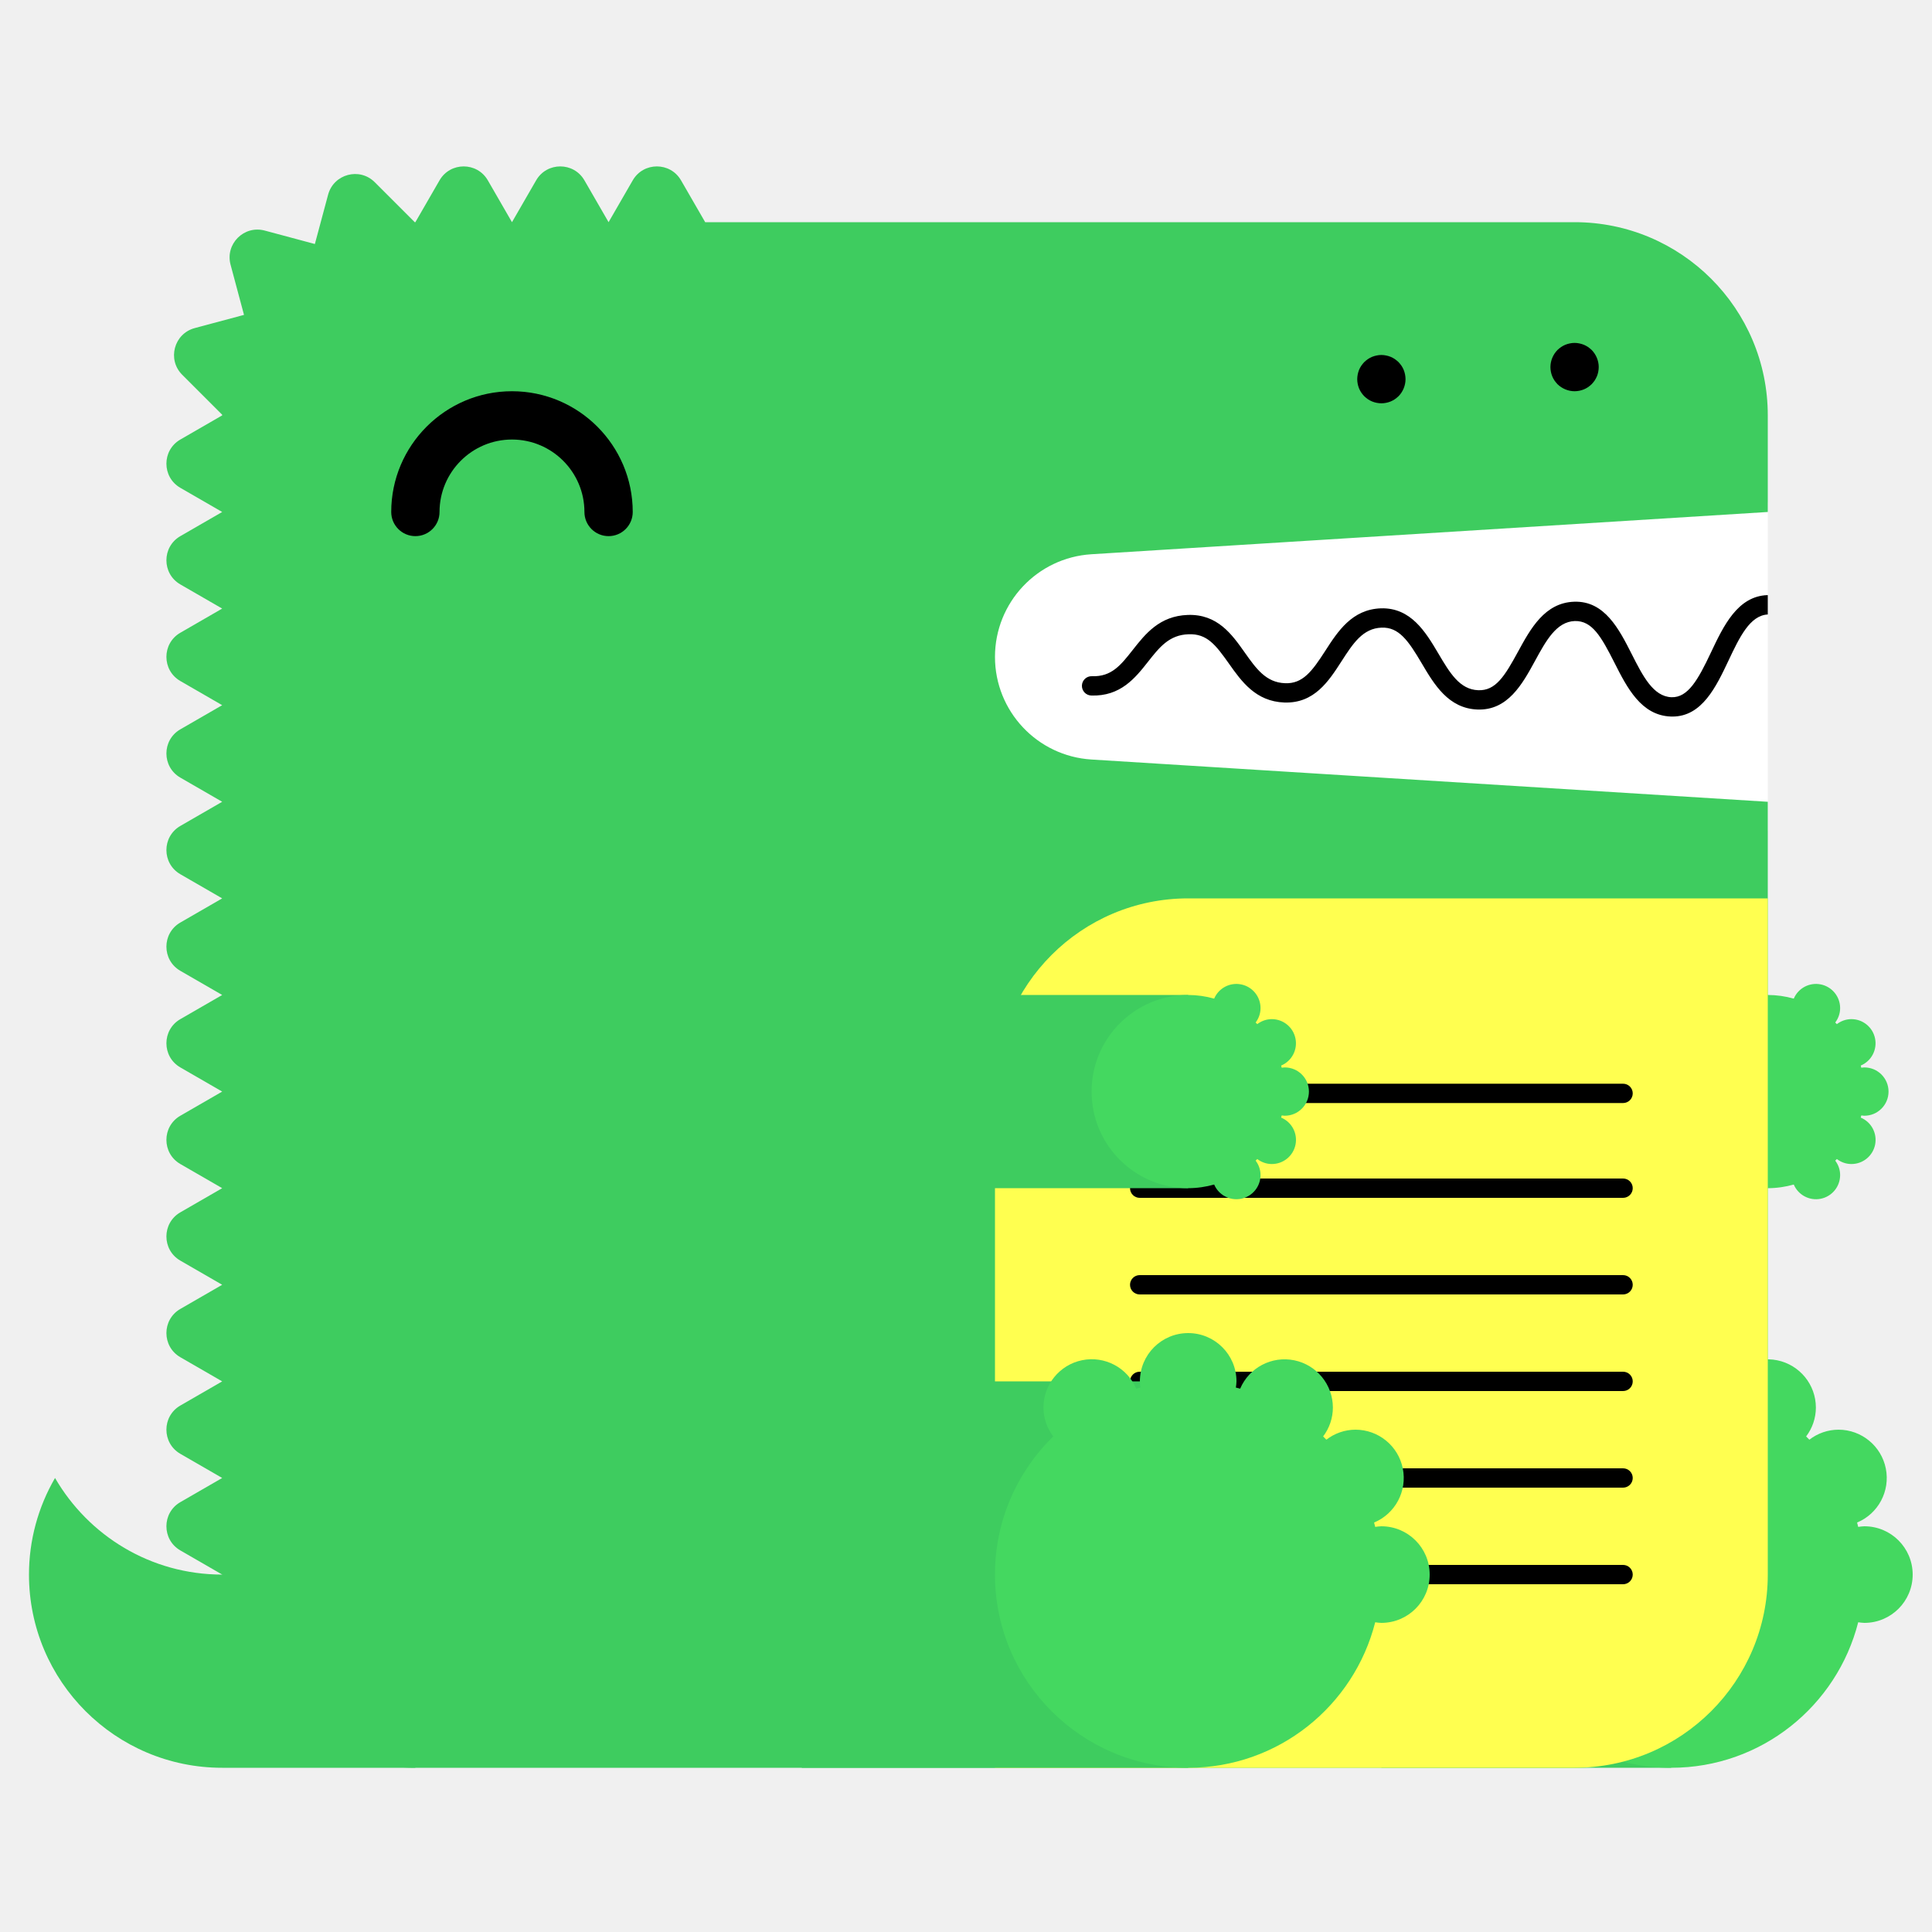
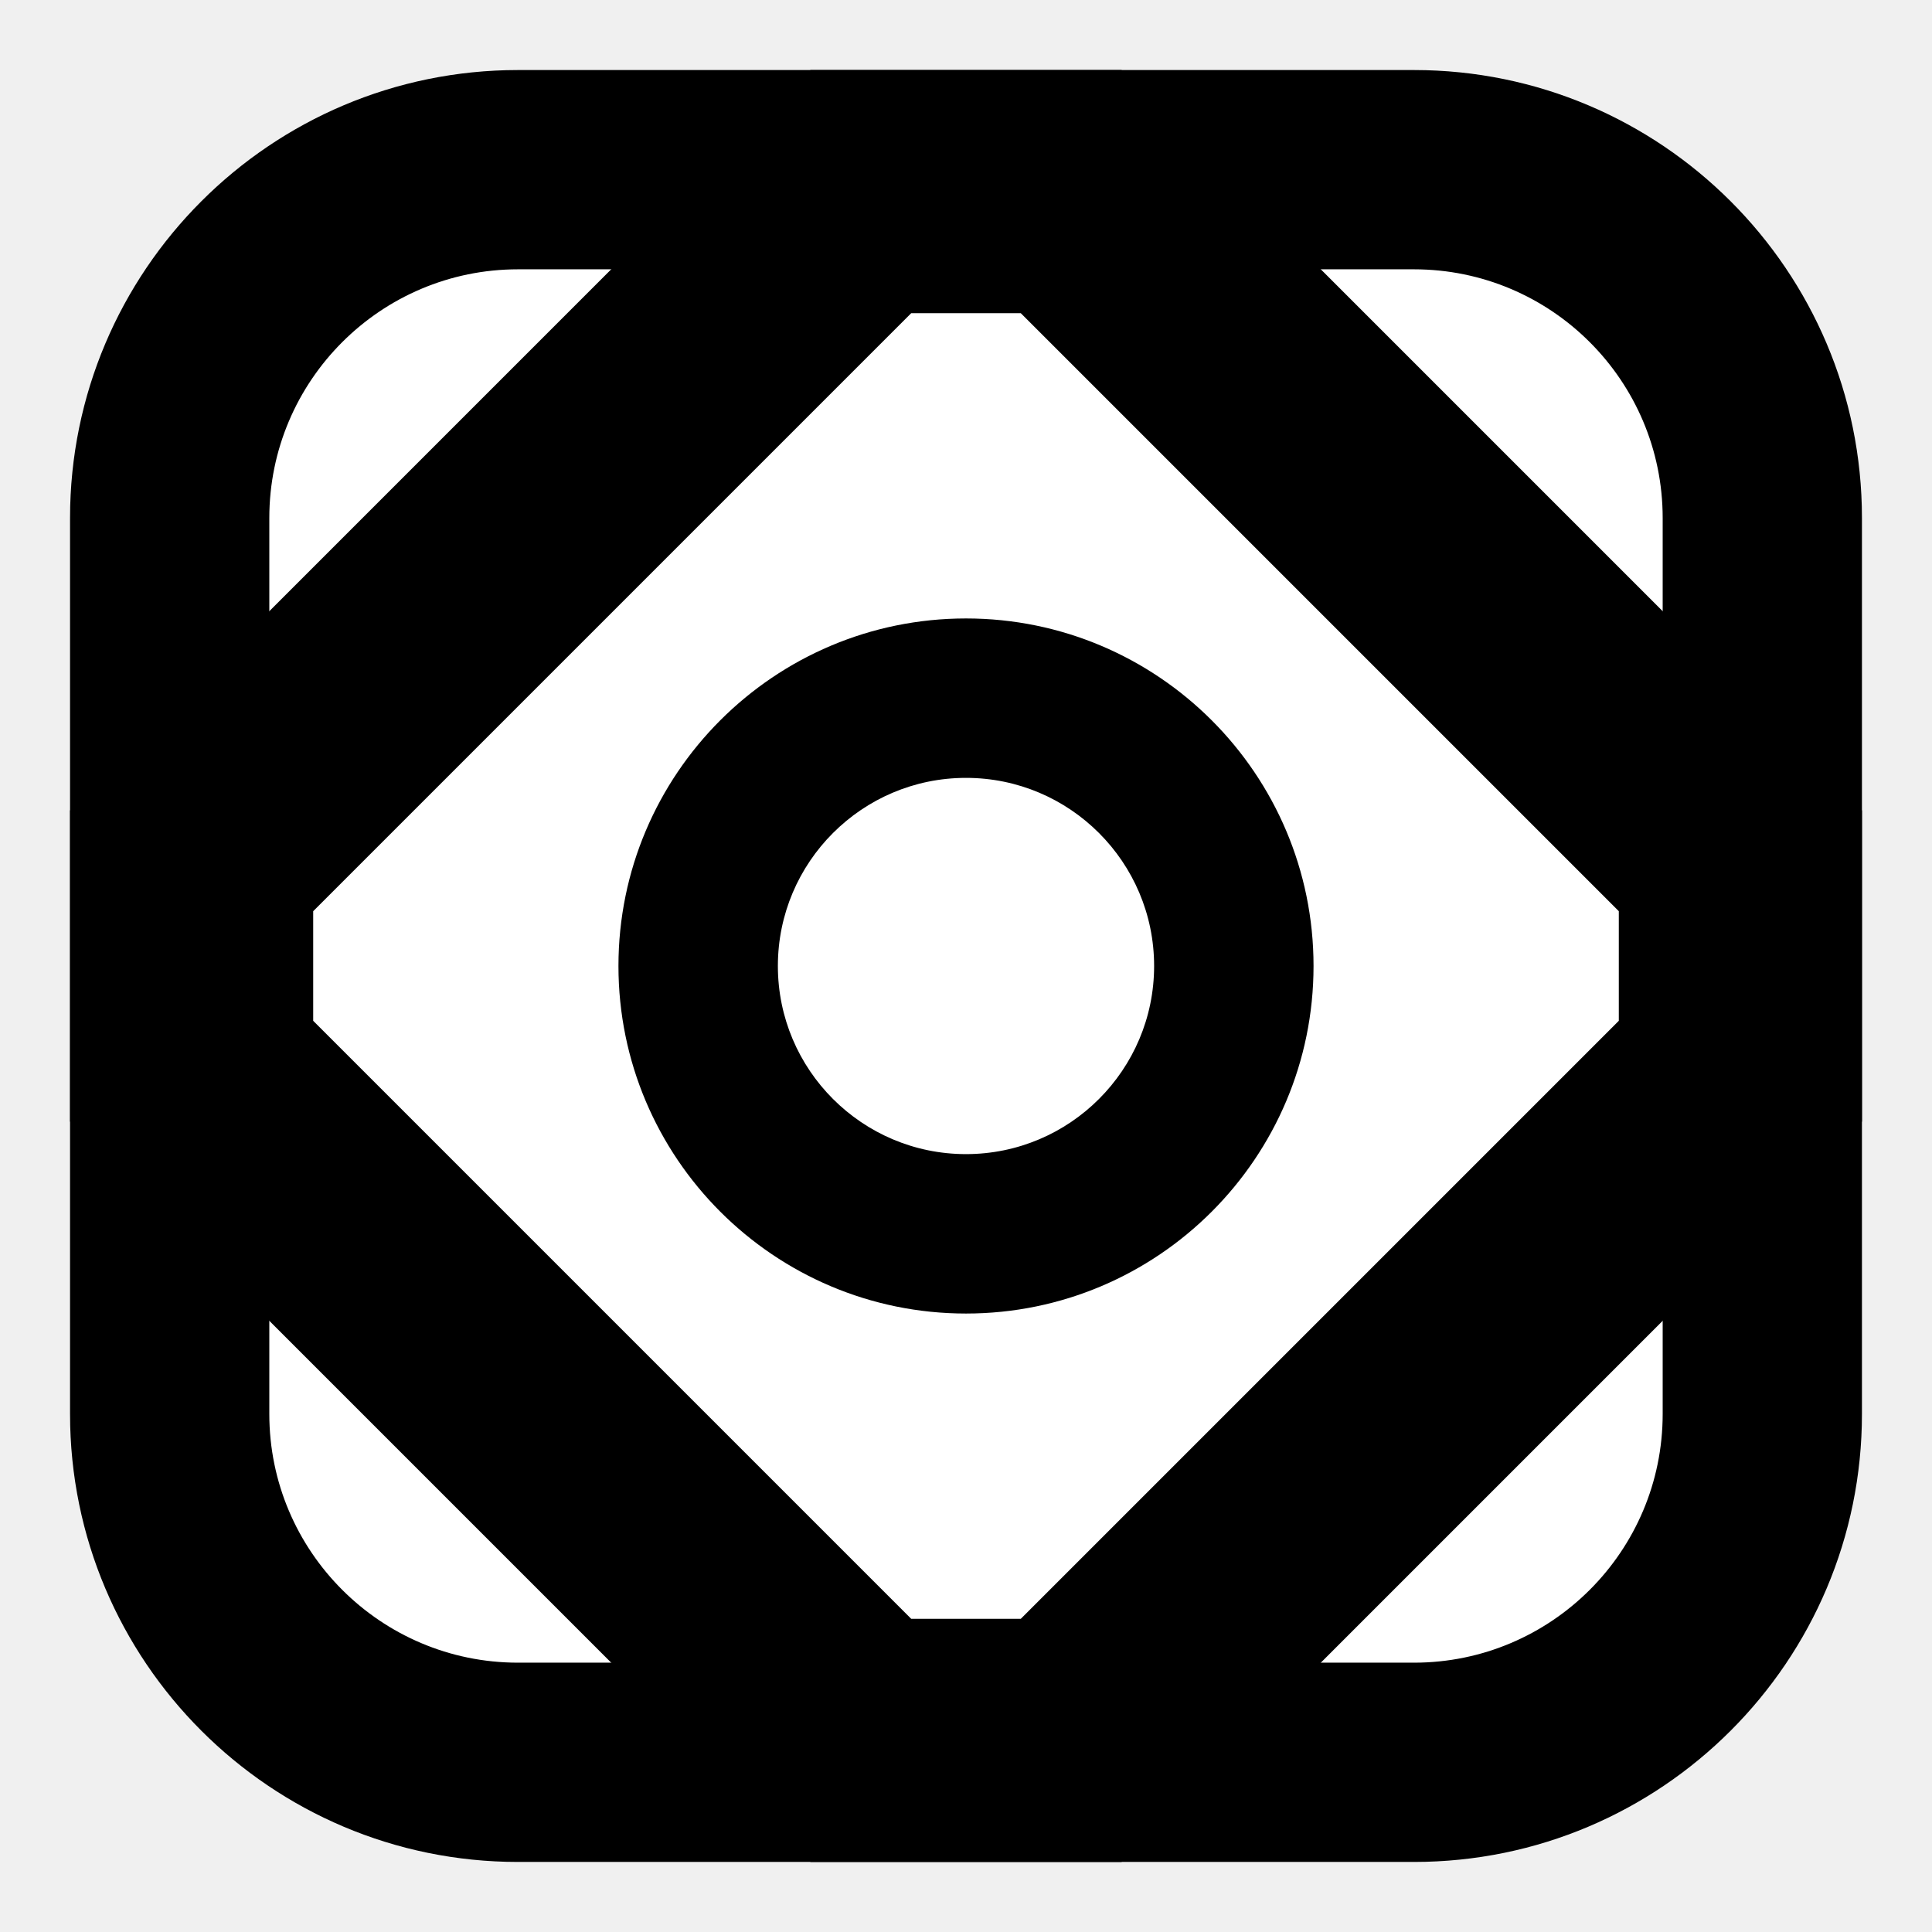
- <svg xmlns="http://www.w3.org/2000/svg" width="200" height="200" viewBox="0 0 200 200">
-   <g fill="none" fill-rule="evenodd">
-     <path fill="#FFF" d="M99 52h84v34H99z" />
-     <path d="M23 163c-7.398 0-13.843-4.027-17.303-10A19.886 19.886 0 0 0 3 163c0 11.046 8.954 20 20 20h20v-20H23z" fill="#3ECC5F" />
-     <path d="M112.98 57.376L183 53V43c0-11.046-8.954-20-20-20H73l-2.5-4.33c-1.112-1.925-3.889-1.925-5 0L63 23l-2.5-4.33c-1.111-1.925-3.889-1.925-5 0L53 23l-2.5-4.33c-1.111-1.925-3.889-1.925-5 0L43 23c-.022 0-.042.003-.065.003l-4.142-4.141c-1.57-1.571-4.252-.853-4.828 1.294l-1.369 5.104-5.192-1.392c-2.148-.575-4.111 1.389-3.535 3.536l1.39 5.193-5.102 1.367c-2.148.576-2.867 3.259-1.296 4.83l4.142 4.142c0 .021-.003.042-.003.064l-4.33 2.5c-1.925 1.111-1.925 3.889 0 5L23 53l-4.33 2.5c-1.925 1.111-1.925 3.889 0 5L23 63l-4.33 2.5c-1.925 1.111-1.925 3.889 0 5L23 73l-4.33 2.5c-1.925 1.111-1.925 3.889 0 5L23 83l-4.33 2.5c-1.925 1.111-1.925 3.889 0 5L23 93l-4.33 2.5c-1.925 1.111-1.925 3.889 0 5L23 103l-4.33 2.5c-1.925 1.111-1.925 3.889 0 5L23 113l-4.33 2.5c-1.925 1.111-1.925 3.889 0 5L23 123l-4.33 2.5c-1.925 1.111-1.925 3.889 0 5L23 133l-4.33 2.5c-1.925 1.111-1.925 3.889 0 5L23 143l-4.33 2.5c-1.925 1.111-1.925 3.889 0 5L23 153l-4.33 2.5c-1.925 1.111-1.925 3.889 0 5L23 163c0 11.046 8.954 20 20 20h120c11.046 0 20-8.954 20-20V83l-70.02-4.376A10.645 10.645 0 0 1 103 68c0-5.621 4.37-10.273 9.98-10.624" fill="#3ECC5F" />
-     <path fill="#3ECC5F" d="M143 183h30v-40h-30z" />
-     <path d="M193 158c-.219 0-.428.037-.639.064-.038-.15-.074-.301-.116-.451A5 5 0 0 0 190.32 148a4.96 4.96 0 0 0-3.016 1.036 26.531 26.531 0 0 0-.335-.336 4.955 4.955 0 0 0 1.011-2.987 5 5 0 0 0-9.599-1.959c-.148-.042-.297-.077-.445-.115.027-.211.064-.42.064-.639a5 5 0 0 0-5-5 5 5 0 0 0-5 5c0 .219.037.428.064.639-.148.038-.297.073-.445.115a4.998 4.998 0 0 0-9.599 1.959c0 1.125.384 2.151 1.011 2.987-3.717 3.632-6.031 8.693-6.031 14.3 0 11.046 8.954 20 20 20 9.339 0 17.16-6.41 19.361-15.064.211.027.42.064.639.064a5 5 0 0 0 5-5 5 5 0 0 0-5-5" fill="#44D860" />
-     <path fill="#3ECC5F" d="M153 123h30v-20h-30z" />
-     <path d="M193 115.5a2.5 2.5 0 1 0 0-5c-.109 0-.214.019-.319.032-.02-.075-.037-.15-.058-.225a2.501 2.501 0 0 0-.963-4.807c-.569 0-1.088.197-1.508.518a6.653 6.653 0 0 0-.168-.168c.314-.417.506-.931.506-1.494a2.5 2.5 0 0 0-4.8-.979A9.987 9.987 0 0 0 183 103c-5.522 0-10 4.478-10 10s4.478 10 10 10c.934 0 1.833-.138 2.69-.377a2.5 2.5 0 0 0 4.8-.979c0-.563-.192-1.077-.506-1.494.057-.055.113-.111.168-.168.42.321.939.518 1.508.518a2.5 2.5 0 0 0 .963-4.807c.021-.074.038-.15.058-.225.105.013.21.032.319.032" fill="#44D860" />
-     <path d="M63 55.5a2.5 2.5 0 0 1-2.5-2.5c0-4.136-3.364-7.5-7.5-7.5s-7.5 3.364-7.5 7.5a2.5 2.5 0 1 1-5 0c0-6.893 5.607-12.5 12.5-12.5S65.5 46.107 65.5 53a2.5 2.5 0 0 1-2.5 2.5" fill="#000" />
-     <path d="M103 183h60c11.046 0 20-8.954 20-20V93h-60c-11.046 0-20 8.954-20 20v70z" fill="#FFFF50" />
-     <path d="M168.02 124h-50.04a1 1 0 1 1 0-2h50.04a1 1 0 1 1 0 2m0 20h-50.04a1 1 0 1 1 0-2h50.04a1 1 0 1 1 0 2m0 20h-50.04a1 1 0 1 1 0-2h50.04a1 1 0 1 1 0 2m0-49.814h-50.04a1 1 0 1 1 0-2h50.04a1 1 0 1 1 0 2m0 19.814h-50.04a1 1 0 1 1 0-2h50.04a1 1 0 1 1 0 2m0 20h-50.04a1 1 0 1 1 0-2h50.04a1 1 0 1 1 0 2M183 61.611c-.012 0-.022-.006-.034-.005-3.09.105-4.552 3.196-5.842 5.923-1.346 2.85-2.387 4.703-4.093 4.647-1.889-.068-2.969-2.202-4.113-4.46-1.314-2.594-2.814-5.536-5.963-5.426-3.046.104-4.513 2.794-5.807 5.167-1.377 2.528-2.314 4.065-4.121 3.994-1.927-.07-2.951-1.805-4.136-3.813-1.321-2.236-2.848-4.75-5.936-4.664-2.994.103-4.465 2.385-5.763 4.4-1.373 2.13-2.335 3.428-4.165 3.351-1.973-.07-2.992-1.51-4.171-3.177-1.324-1.873-2.816-3.993-5.895-3.89-2.928.1-4.399 1.97-5.696 3.618-1.232 1.564-2.194 2.802-4.229 2.724a1 1 0 0 0-.072 2c3.017.101 4.545-1.8 5.872-3.487 1.177-1.496 2.193-2.787 4.193-2.855 1.926-.082 2.829 1.115 4.195 3.045 1.297 1.834 2.769 3.914 5.731 4.021 3.103.104 4.596-2.215 5.918-4.267 1.182-1.834 2.202-3.417 4.15-3.484 1.793-.067 2.769 1.35 4.145 3.681 1.297 2.197 2.766 4.686 5.787 4.796 3.125.108 4.634-2.62 5.949-5.035 1.139-2.088 2.214-4.06 4.119-4.126 1.793-.042 2.728 1.595 4.111 4.33 1.292 2.553 2.757 5.445 5.825 5.556l.169.003c3.064 0 4.518-3.075 5.805-5.794 1.139-2.41 2.217-4.68 4.067-4.773v-2z" fill="#000" />
-     <path fill="#3ECC5F" d="M83 183h40v-40H83z" />
-     <path d="M143 158c-.219 0-.428.037-.639.064-.038-.15-.074-.301-.116-.451A5 5 0 0 0 140.32 148a4.96 4.96 0 0 0-3.016 1.036 26.531 26.531 0 0 0-.335-.336 4.955 4.955 0 0 0 1.011-2.987 5 5 0 0 0-9.599-1.959c-.148-.042-.297-.077-.445-.115.027-.211.064-.42.064-.639a5 5 0 0 0-5-5 5 5 0 0 0-5 5c0 .219.037.428.064.639-.148.038-.297.073-.445.115a4.998 4.998 0 0 0-9.599 1.959c0 1.125.384 2.151 1.011 2.987-3.717 3.632-6.031 8.693-6.031 14.3 0 11.046 8.954 20 20 20 9.339 0 17.16-6.41 19.361-15.064.211.027.42.064.639.064a5 5 0 0 0 5-5 5 5 0 0 0-5-5" fill="#44D860" />
-     <path fill="#3ECC5F" d="M83 123h40v-20H83z" />
-     <path d="M133 115.5a2.5 2.5 0 1 0 0-5c-.109 0-.214.019-.319.032-.02-.075-.037-.15-.058-.225a2.501 2.501 0 0 0-.963-4.807c-.569 0-1.088.197-1.508.518a6.653 6.653 0 0 0-.168-.168c.314-.417.506-.931.506-1.494a2.5 2.5 0 0 0-4.8-.979A9.987 9.987 0 0 0 123 103c-5.522 0-10 4.478-10 10s4.478 10 10 10c.934 0 1.833-.138 2.69-.377a2.5 2.5 0 0 0 4.8-.979c0-.563-.192-1.077-.506-1.494.057-.055.113-.111.168-.168.42.321.939.518 1.508.518a2.5 2.5 0 0 0 .963-4.807c.021-.074.038-.15.058-.225.105.013.21.032.319.032" fill="#44D860" />
-     <path d="M143 41.75c-.16 0-.33-.02-.49-.05a2.52 2.52 0 0 1-.47-.14c-.15-.06-.29-.14-.431-.23-.13-.09-.259-.2-.38-.31-.109-.12-.219-.24-.309-.38s-.17-.28-.231-.43a2.619 2.619 0 0 1-.189-.96c0-.16.02-.33.05-.49.03-.16.08-.31.139-.47.061-.15.141-.29.231-.43.09-.13.2-.26.309-.38.121-.11.25-.22.38-.31.141-.09.281-.17.431-.23.149-.06.31-.11.47-.14.32-.07.65-.07.98 0 .159.03.32.08.47.14.149.06.29.14.43.23.13.09.259.2.38.31.11.12.22.25.31.38.09.14.17.28.23.43.06.16.11.31.14.47.029.16.05.33.05.49 0 .66-.271 1.31-.73 1.77-.121.11-.25.22-.38.31-.14.09-.281.17-.43.23a2.565 2.565 0 0 1-.96.19m20-1.25c-.66 0-1.3-.27-1.771-.73a3.802 3.802 0 0 1-.309-.38c-.09-.14-.17-.28-.231-.43a2.619 2.619 0 0 1-.189-.96c0-.66.27-1.3.729-1.77.121-.11.25-.22.38-.31.141-.09.281-.17.431-.23.149-.06.31-.11.47-.14.32-.07.66-.07.98 0 .159.03.32.08.47.14.149.06.29.14.43.23.13.09.259.2.38.31.459.47.73 1.11.73 1.77 0 .16-.021.33-.05.49-.03.16-.08.32-.14.47-.07.15-.14.29-.23.43-.09.13-.2.26-.31.38-.121.11-.25.22-.38.31-.14.09-.281.17-.43.23a2.565 2.565 0 0 1-.96.19" fill="#000" />
+ <svg xmlns="http://www.w3.org/2000/svg" width="100%" height="100%" viewBox="0 0 400 400" version="1.1" xml:space="preserve" style="fill-rule:evenodd;clip-rule:evenodd;stroke-linejoin:round;stroke-miterlimit:2;">
+   <rect id="Logo" x="0" y="0" width="400" height="400" style="fill:none;" />
+   <g id="Logo1">
+     <g transform="matrix(1.32028,0,0,1.32028,-83.2011,-67.3577)">
+       <path d="M355,132.25C355,93.478 323.522,62 284.75,62L144.25,62C105.478,62 74,93.478 74,132.25L74,272.75C74,311.522 105.478,343 144.25,343L284.75,343C323.522,343 355,311.522 355,272.75L355,132.25Z" style="fill:white;" />
+       <path d="M355,132.25L355,272.75C355,311.522 323.522,343 284.75,343L144.25,343C105.478,343 74,311.522 74,272.75L74,132.25C74,93.478 105.478,62 144.25,62L284.75,62C323.522,62 355,93.478 355,132.25ZM323.75,132.25C323.75,110.725 306.275,93.25 284.75,93.25L144.25,93.25C122.725,93.25 105.25,110.725 105.25,132.25L105.25,272.75C105.25,294.275 122.725,311.75 144.25,311.75L284.75,311.75C306.275,311.75 323.75,294.275 323.75,272.75L323.75,132.25Z" />
+     </g>
+     <g transform="matrix(1.61094,0,0,1.61094,-57.9723,-172.349)">
+       <path d="M44.988,211.15L140.15,115.988L180.125,115.988L275.288,211.15L275.288,251.125L180.125,346.288L140.15,346.288L44.988,251.125L44.988,211.15Z" style="fill:rgb(99,99,99);fill-opacity:0;" />
+       <path d="M44.988,211.15L140.15,115.988L180.125,115.988L275.288,211.15L275.288,251.125L180.125,346.288L140.15,346.288L44.988,251.125L44.988,211.15ZM76.238,224.094L76.238,238.181L153.094,315.038L167.181,315.038L244.038,238.181L244.038,224.094L167.181,147.238L153.094,147.238L76.238,224.094Z" />
+     </g>
+     <g transform="matrix(1.32028,0,0,1.32028,-81.8808,-85.8416)">
+       <circle cx="213.5" cy="216.5" r="54.5" style="fill:white;" />
+       <path d="M213.5,162C243.579,162 268,186.421 268,216.5C268,246.579 243.579,271 213.5,271C183.421,271 159,246.579 159,216.5C159,186.421 183.421,162 213.5,162ZM213.5,187C197.219,187 184,200.219 184,216.5C184,232.781 197.219,246 213.5,246C229.781,246 243,232.781 243,216.5C243,200.219 229.781,187 213.5,187Z" />
+     </g>
  </g>
</svg>
